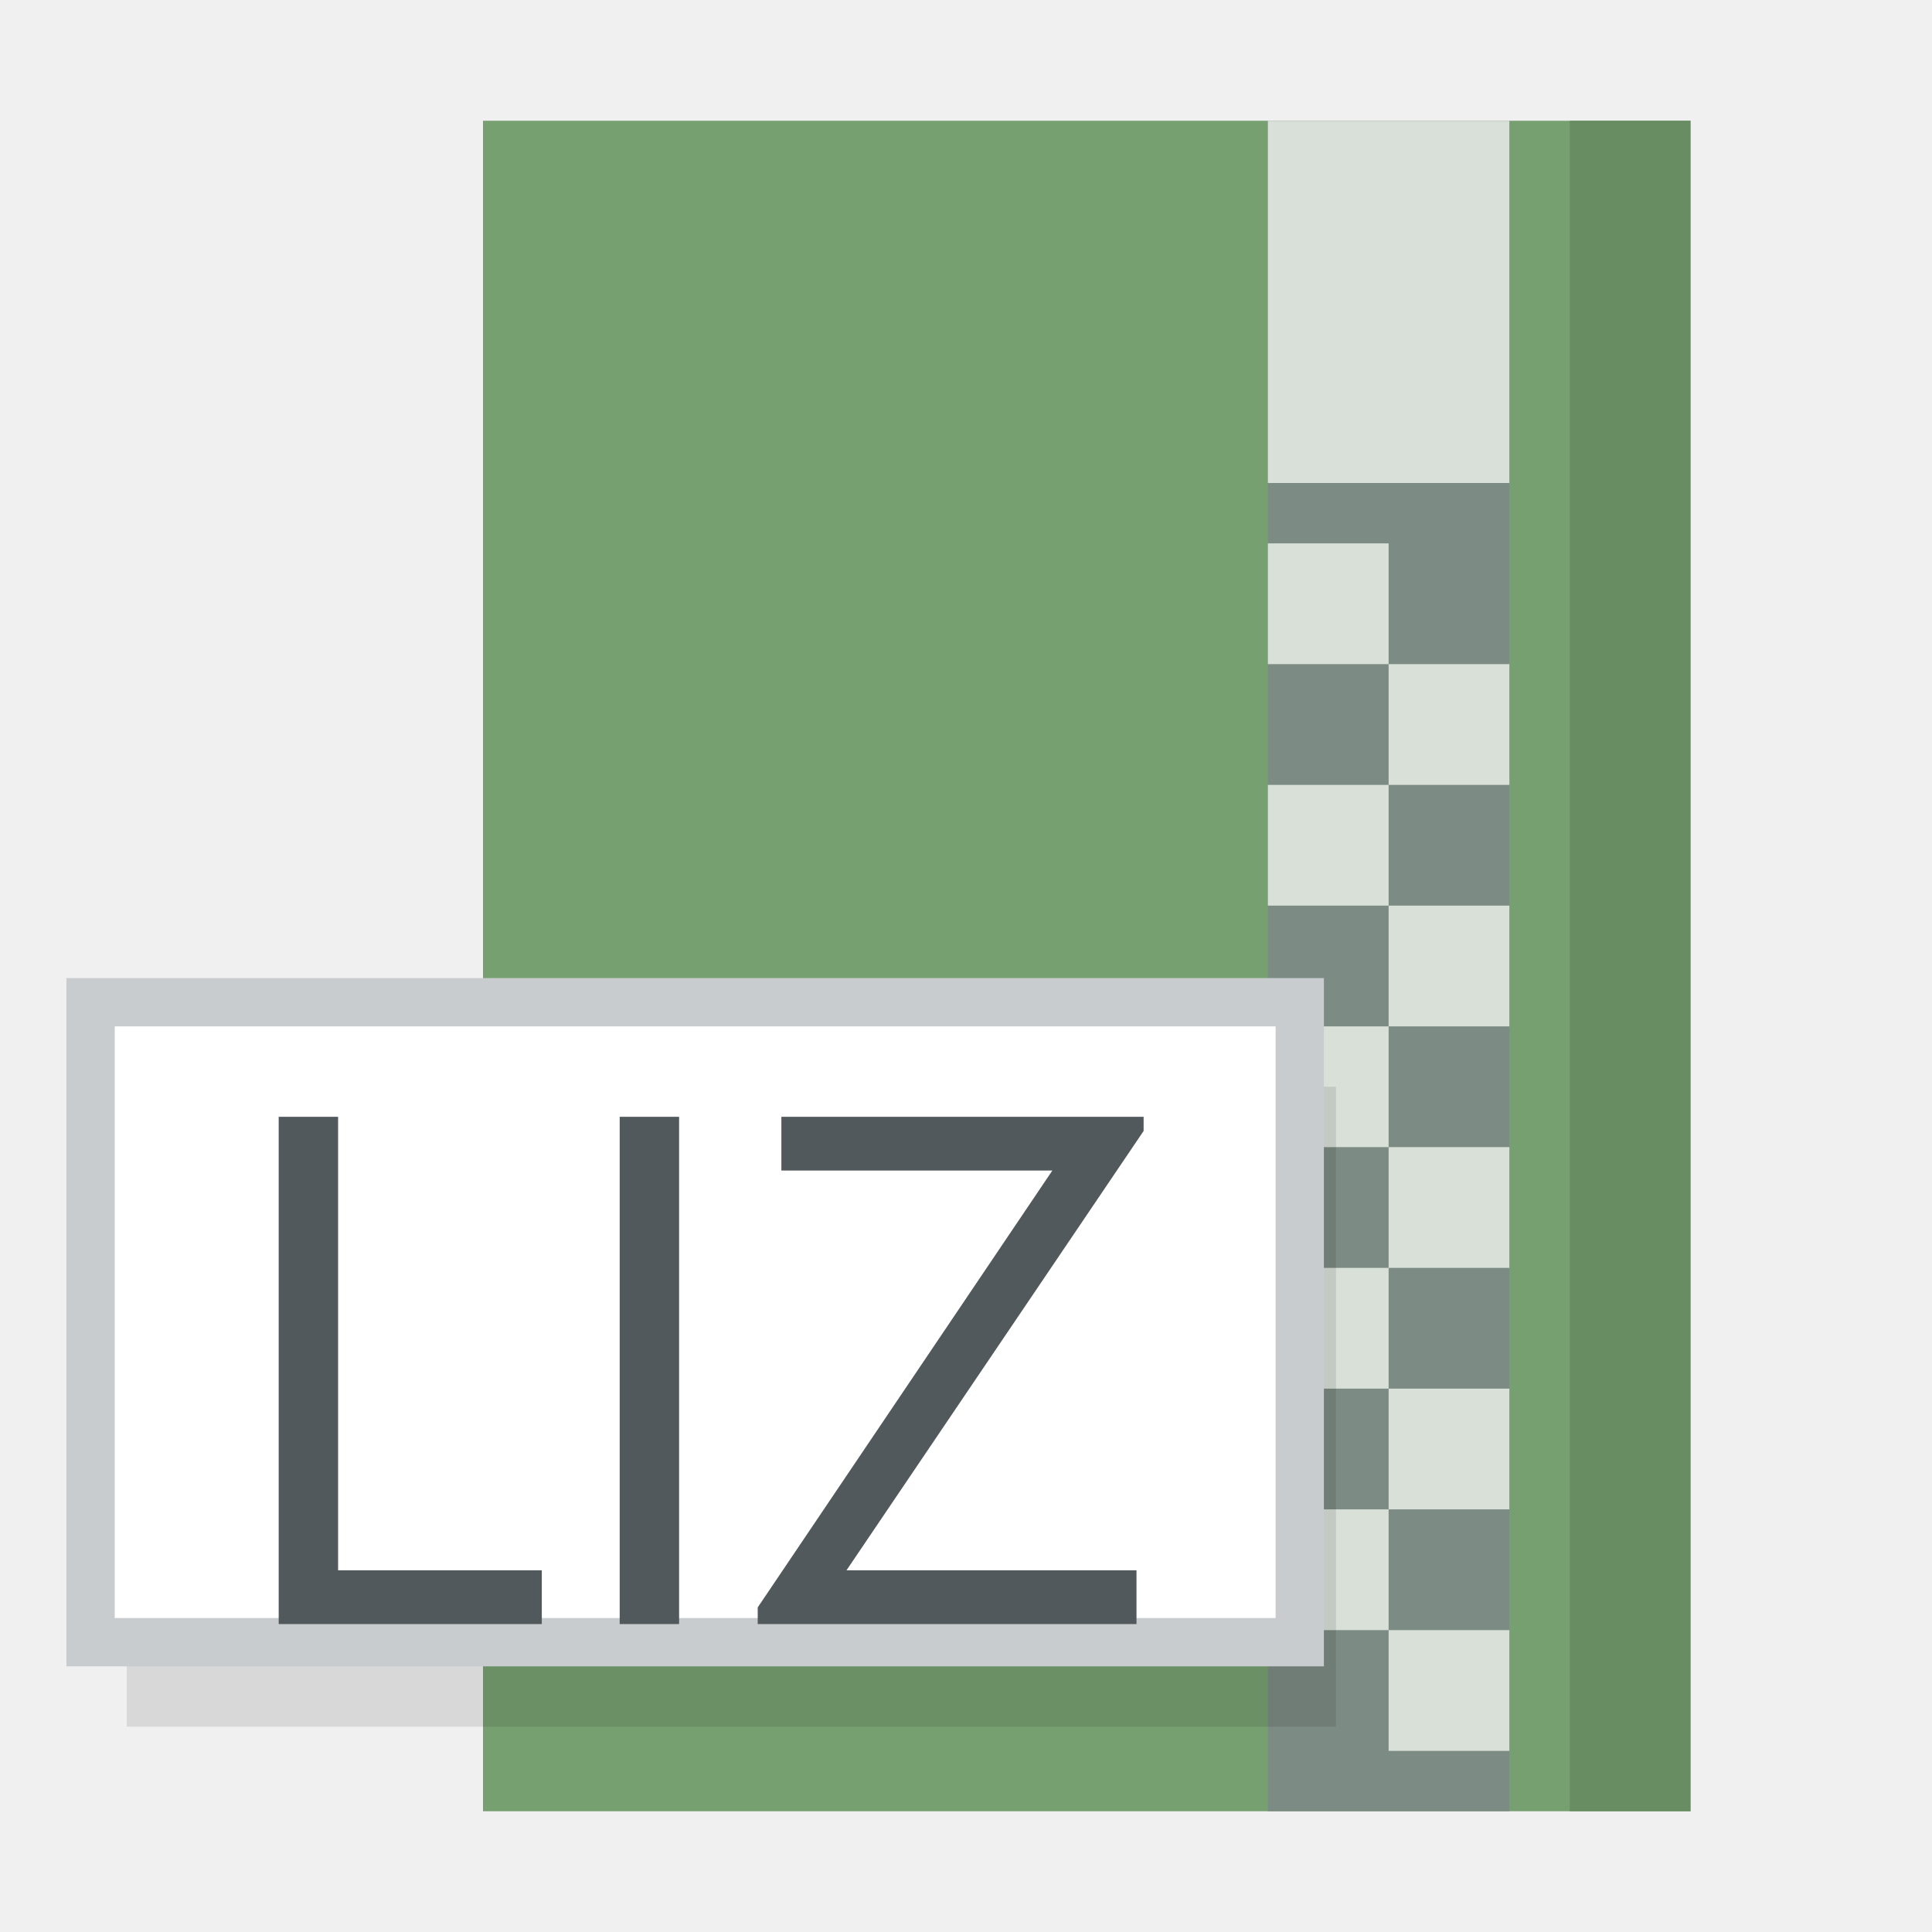
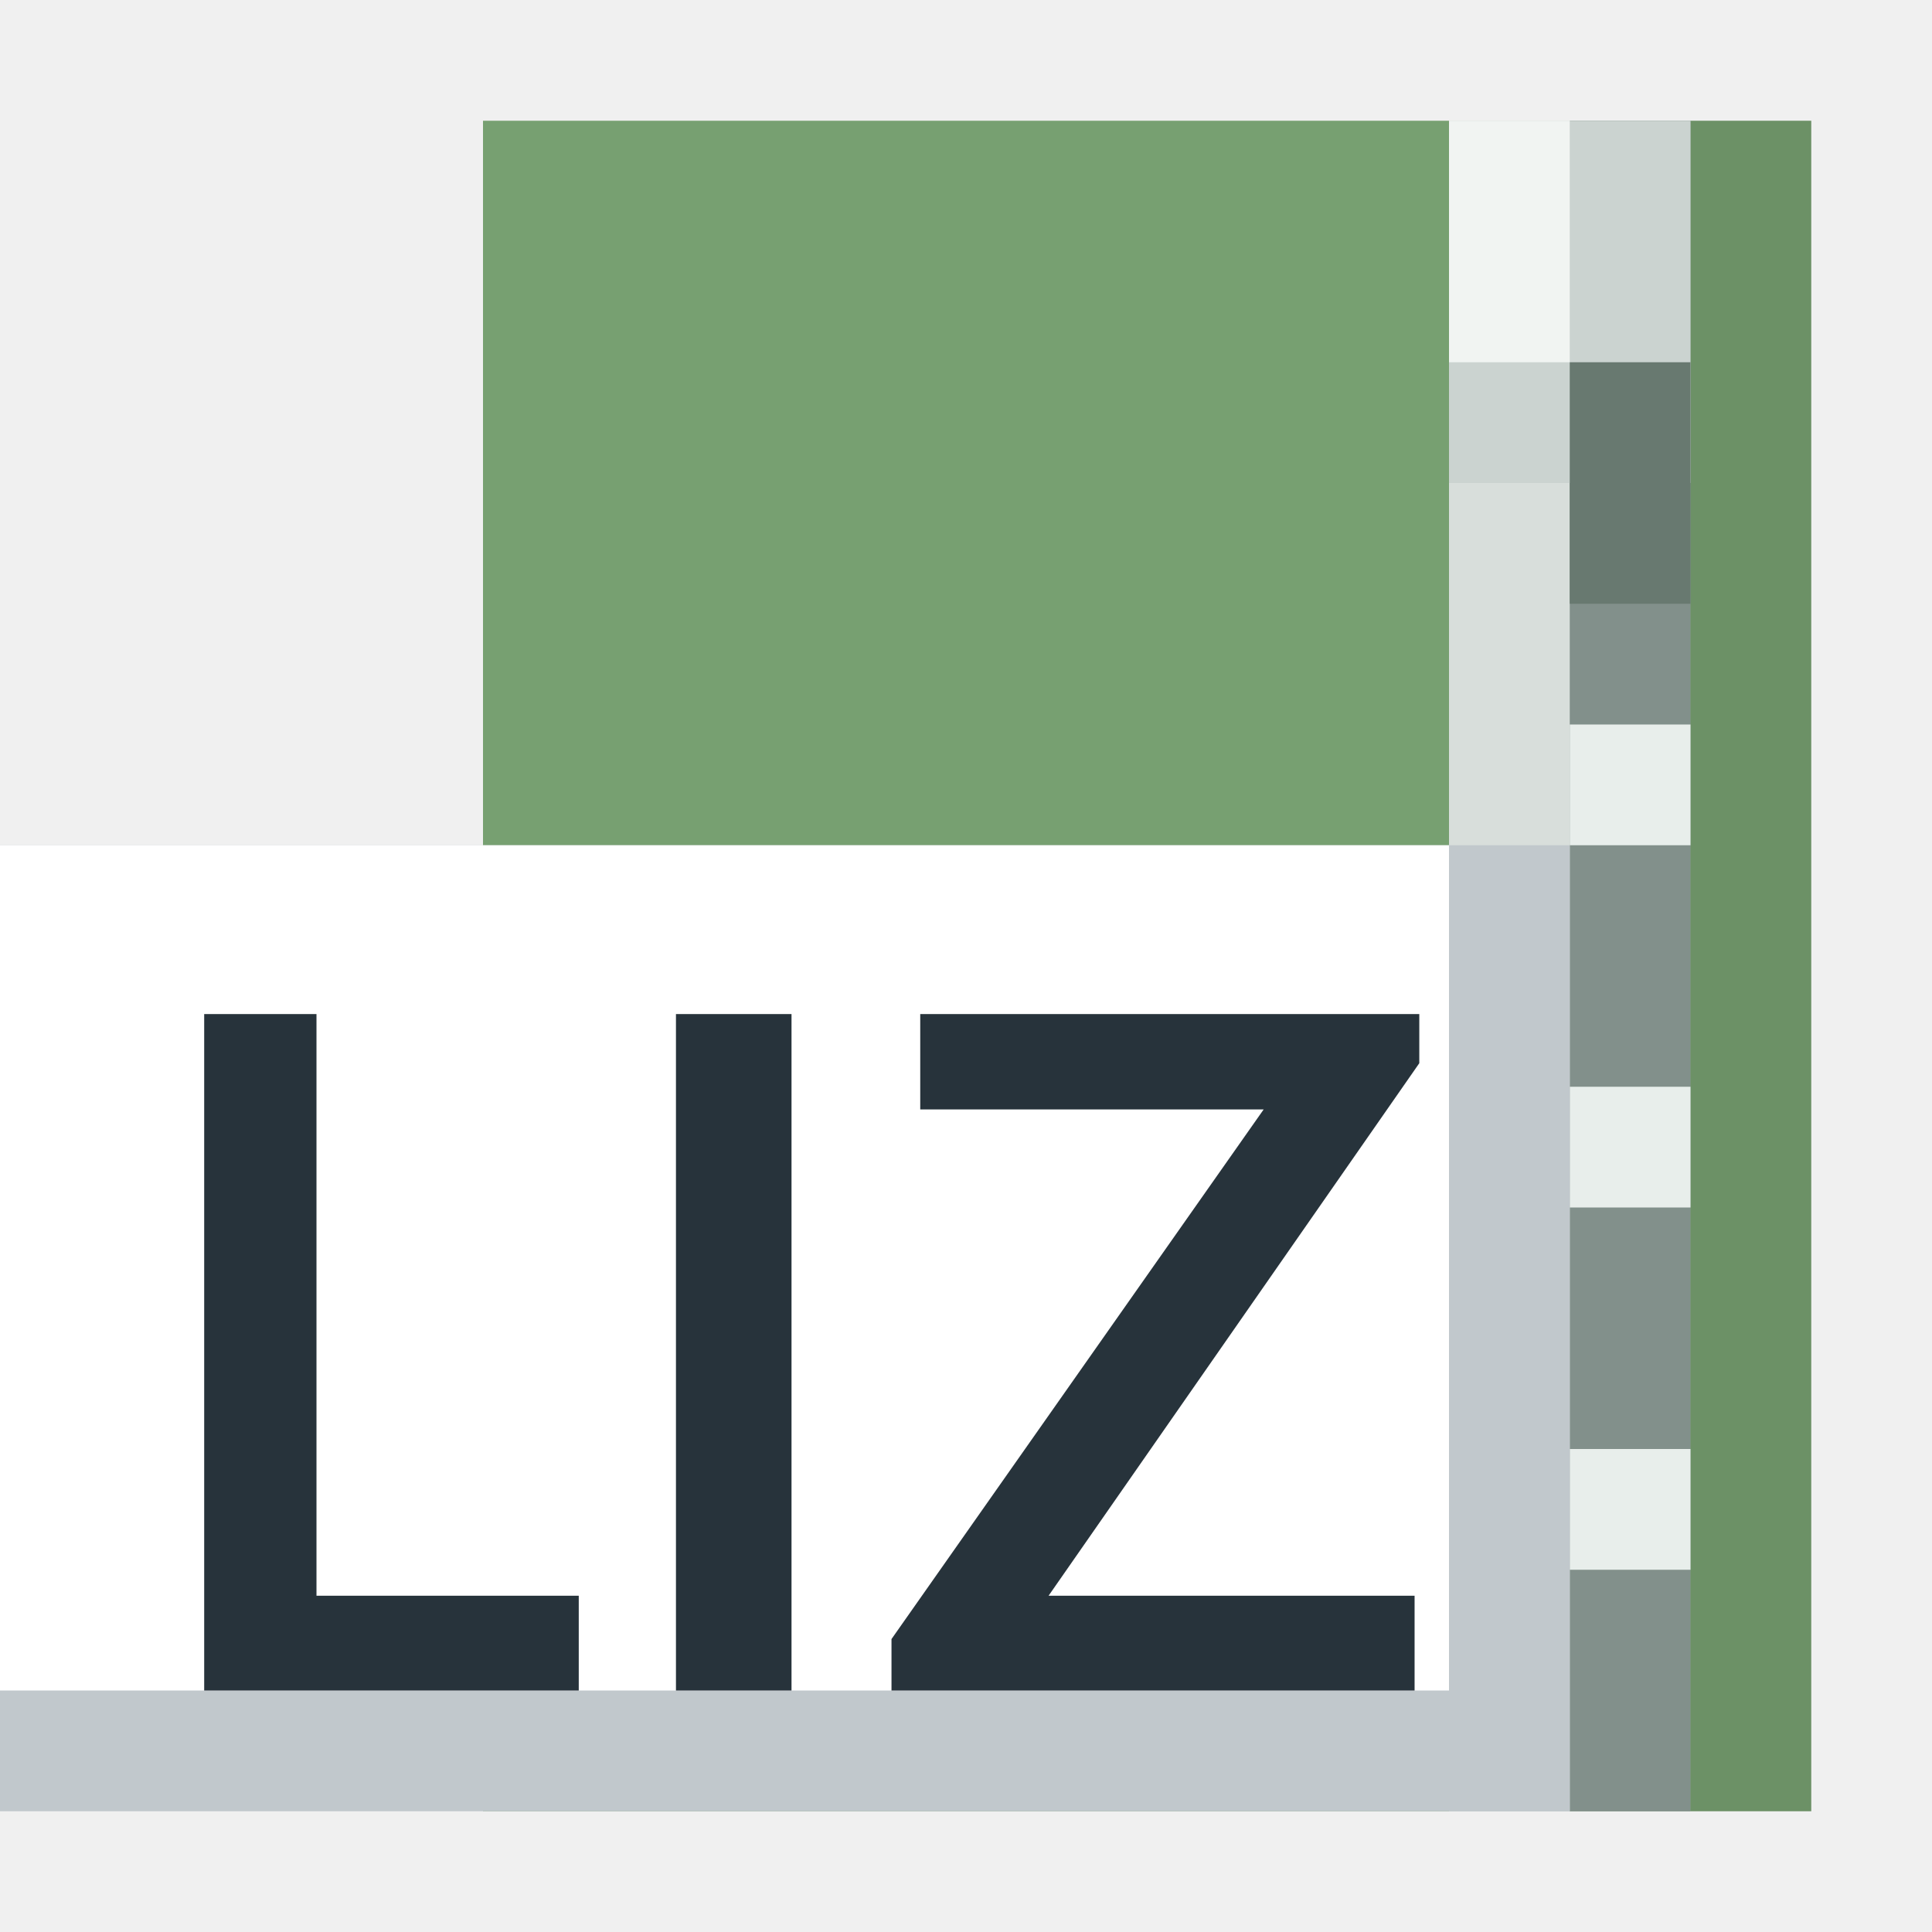
<svg xmlns="http://www.w3.org/2000/svg" width="16" height="16" viewBox="0 0 16 16">
  <defs />
-   <path fill="#77a071" stroke="none" d="M 4 1 L 14 1 L 14 15 L 4 15 Z" />
-   <path fill="#698d63" stroke="none" d="M 13 1 L 14 1 L 14 15 L 13 15 Z" />
-   <path fill="#7c8b83" stroke="none" d="M 10.5 1 L 12.5 1 L 12.5 15 L 10.5 15 Z" />
-   <path fill="#d9dfd9" stroke="none" d="M 10.5 1 L 12.5 1 L 12.5 4 L 10.5 4 Z" />
-   <path fill="#000000" stroke="#d8e0d8" d="M 10.5 5 L 11.5 5 M 11.5 6 L 12.5 6 M 10.5 7 L 11.5 7 M 11.5 8 L 12.5 8 M 10.5 9 L 11.5 9 M 11.5 10 L 12.5 10 M 10.5 11 L 11.5 11 M 11.5 12 L 12.5 12 M 10.5 13 L 11.5 13 M 11.5 14 L 12.5 14" />
-   <g opacity="0.1">
-     <path fill="#000000" stroke="none" d="M 1.05 9 L 11.064 9 L 11.064 14.3 L 1.05 14.3 Z" />
-   </g>
-   <path fill="#ffffff" stroke="#c8ccce" stroke-width="0.4" d="M 0.75 8.3 L 10.764 8.3 L 10.764 13.6 L 0.75 13.6 Z" />
-   <g transform="matrix(1 0 0 1 1.757 7.45)">
+   <path fill="#77a071" stroke="none" d="M 4 1 L 15 1 L 15 15 L 4 15 Z" />
+   <path fill="#000000" fill-opacity="0.094" stroke="none" d="M 14 1 L 15 1 L 15 15 L 14 15 Z" />
+   <path fill="#82908b" stroke="none" d="M 12 1 L 14 1 L 14 15 L 12 15 Z" />
+   <path fill="#d8dedb" stroke="none" d="M 12 1 L 13 1 L 13 15 L 12 15 Z" />
+   <path fill="#e8eeeb" stroke="none" d="M 13 6 L 14 6 L 14 7 L 13 7 Z" />
+   <path fill="#e8eeeb" stroke="none" d="M 13 9 L 14 9 L 14 10 L 13 10 Z" />
+   <path fill="#e8eeeb" stroke="none" d="M 13 12 L 14 12 L 14 13 L 13 13 Z" />
+   <path fill="#cbd3d0" stroke="none" d="M 12 1 L 14 1 L 14 4 L 12 4 Z" />
+   <path fill="#f1f4f2" stroke="none" d="M 12 1 L 13 1 L 13 3 L 12 3 Z" />
+   <path fill="#687970" stroke="none" d="M 13 3 L 14 3 L 14 5 L 13 5 Z" />
+   <path fill="#c1c8cc" stroke="none" d="M 0 7 L 13 7 L 13 15 L 0 15 Z" />
+   <path fill="#ffffff" stroke="none" d="M 0 7 L 12 7 L 12 14 L 0 14 Z" />
+   <g transform="matrix(1 0 0 1 1 6)">
    <g>
-       <path fill="#52595c" stroke="none" d="M 2.73 6 L 0.551 6 L 0.551 1.799 L 1.043 1.799 L 1.043 5.555 L 2.73 5.555 L 2.73 6 Z M 3.867 6 L 3.375 6 L 3.375 1.799 L 3.867 1.799 L 3.867 6 Z M 7.714 1.916 L 5.253 5.555 L 7.655 5.555 L 7.655 6 L 4.518 6 L 4.518 5.862 L 6.958 2.244 L 4.714 2.244 L 4.714 1.799 L 7.714 1.799 L 7.714 1.916 Z" />
+       <path fill="#27333b" stroke="none" d="M 3.793 8 L 0.691 8 L 0.691 2.398 L 1.621 2.398 L 1.621 7.215 L 3.793 7.215 L 3.793 8 Z M 5.555 8 L 4.598 8 L 4.598 2.398 L 5.555 2.398 L 5.555 8 Z M 10.754 2.805 L 7.684 7.215 L 10.715 7.215 L 10.715 8 L 6.383 8 L 6.383 7.574 L 9.465 3.188 L 6.621 3.188 L 6.621 2.398 L 10.754 2.398 L 10.754 2.805 Z" />
    </g>
  </g>
</svg>
